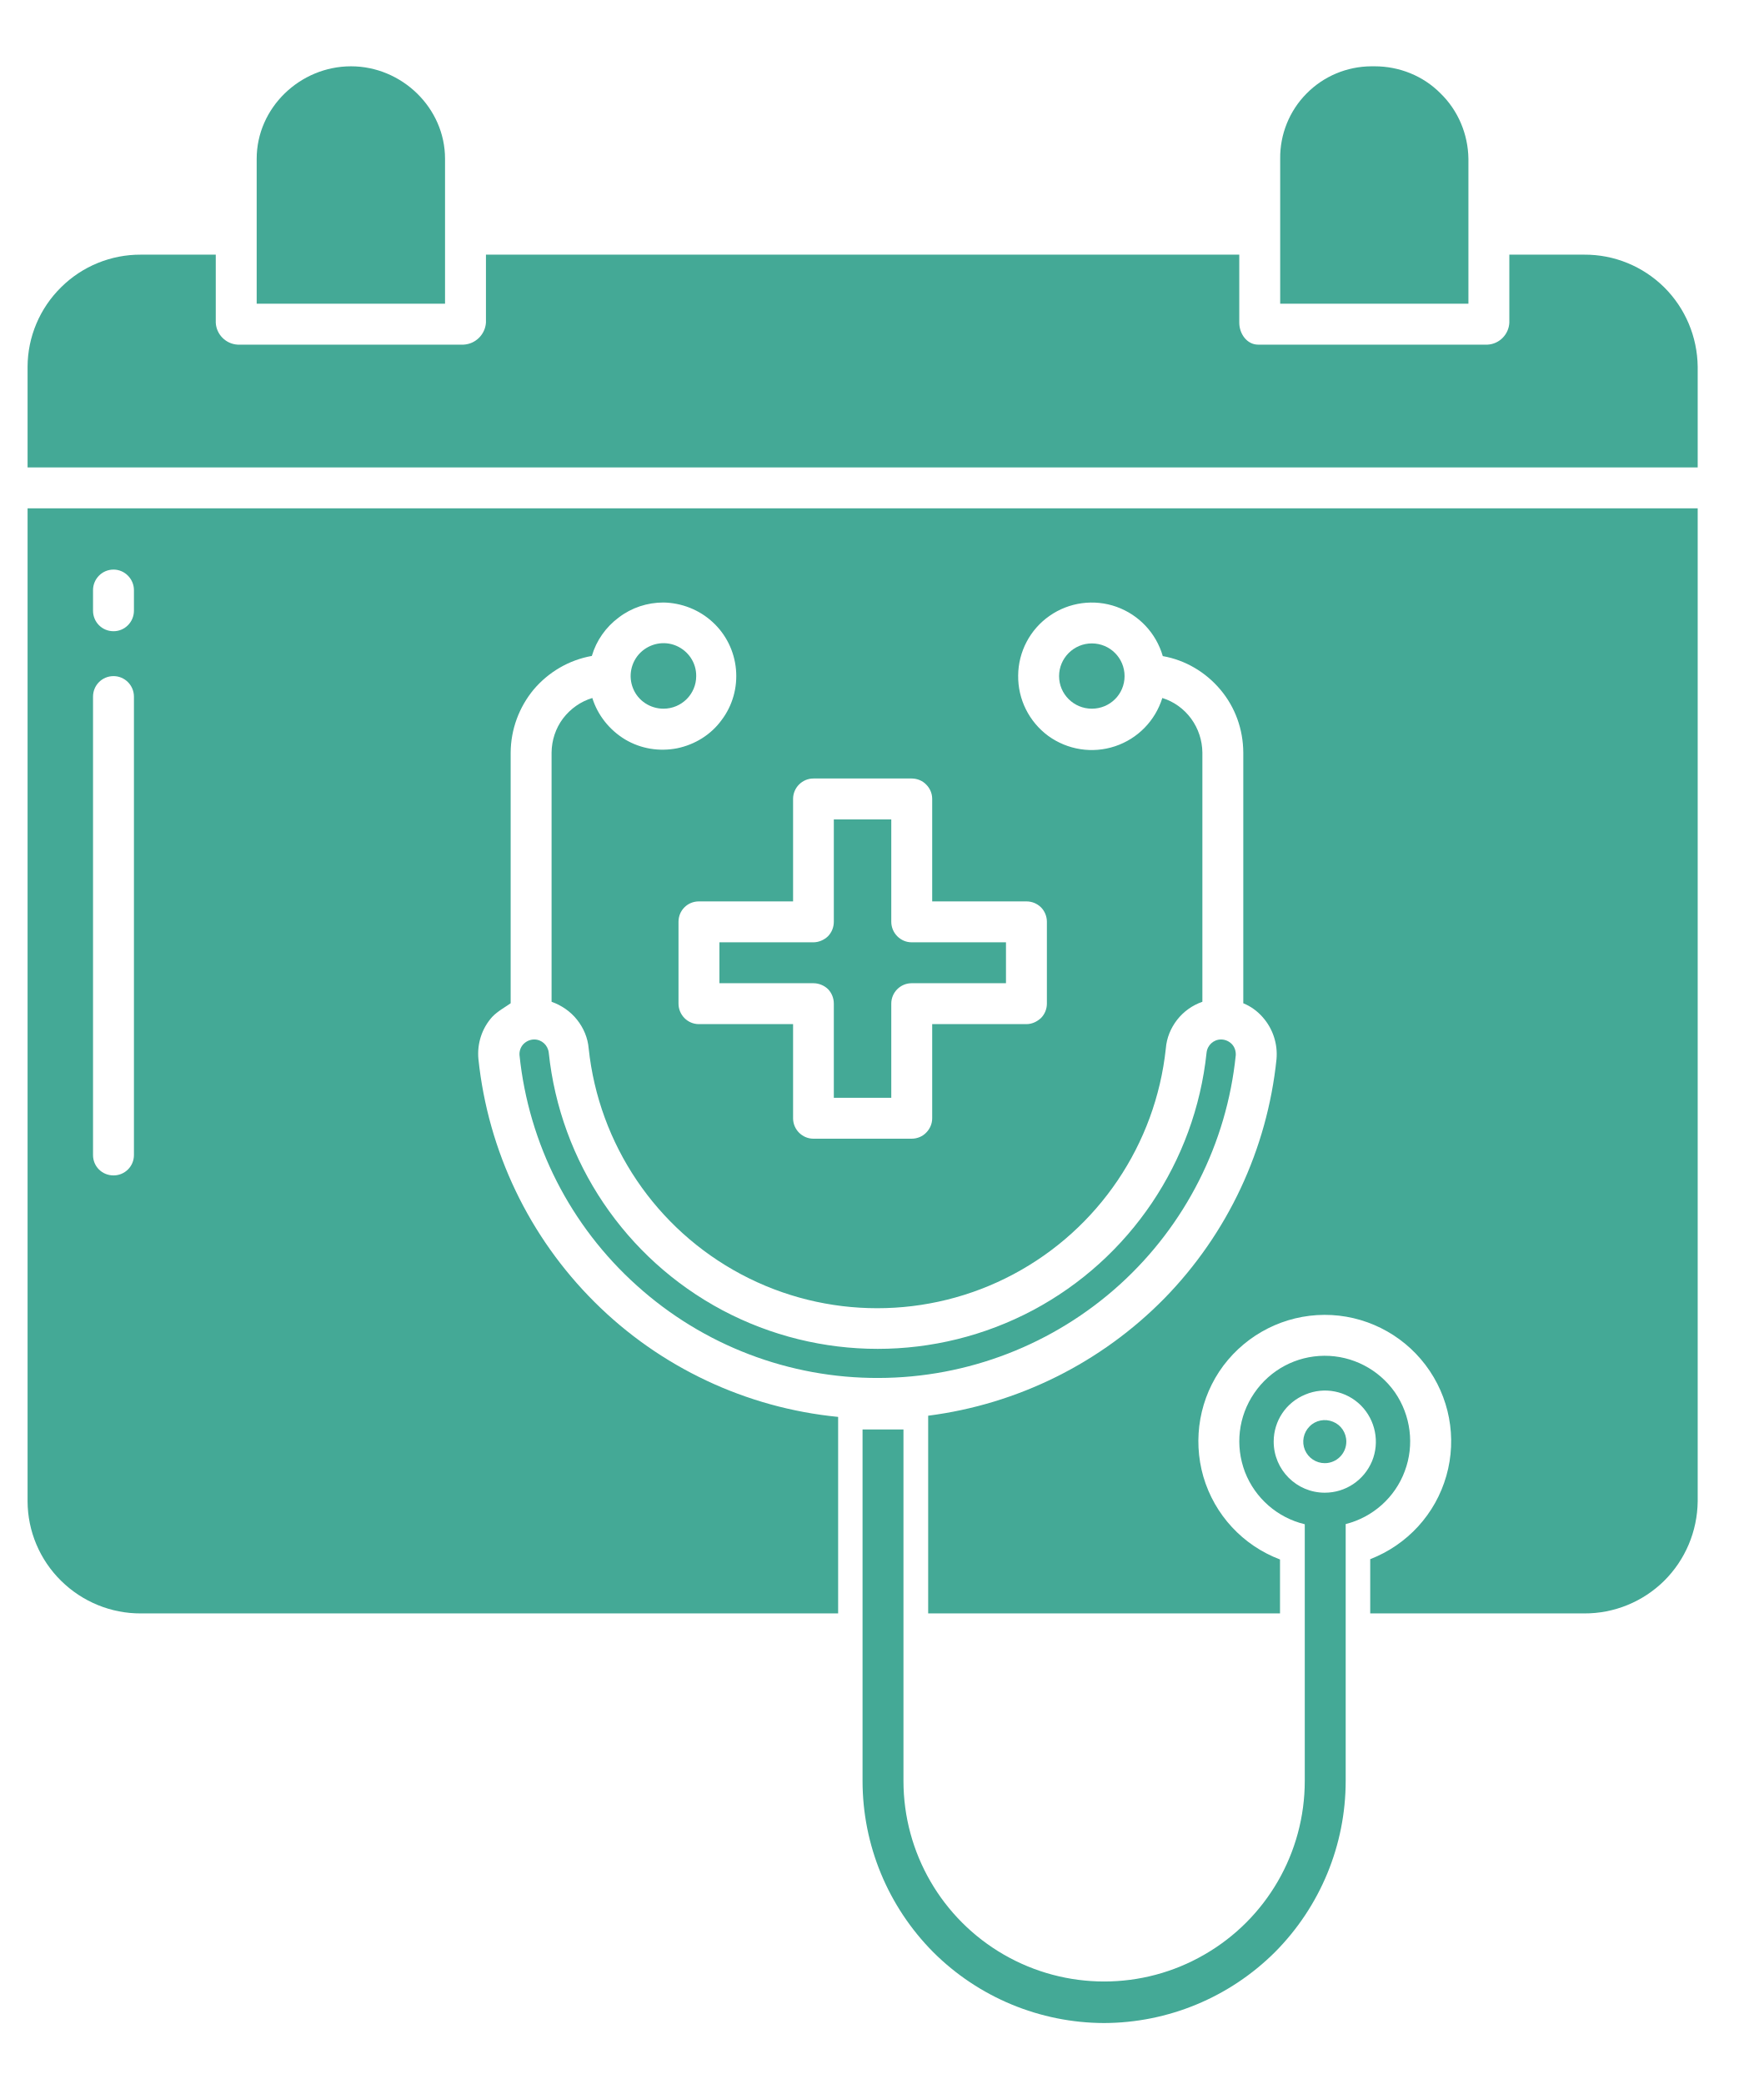
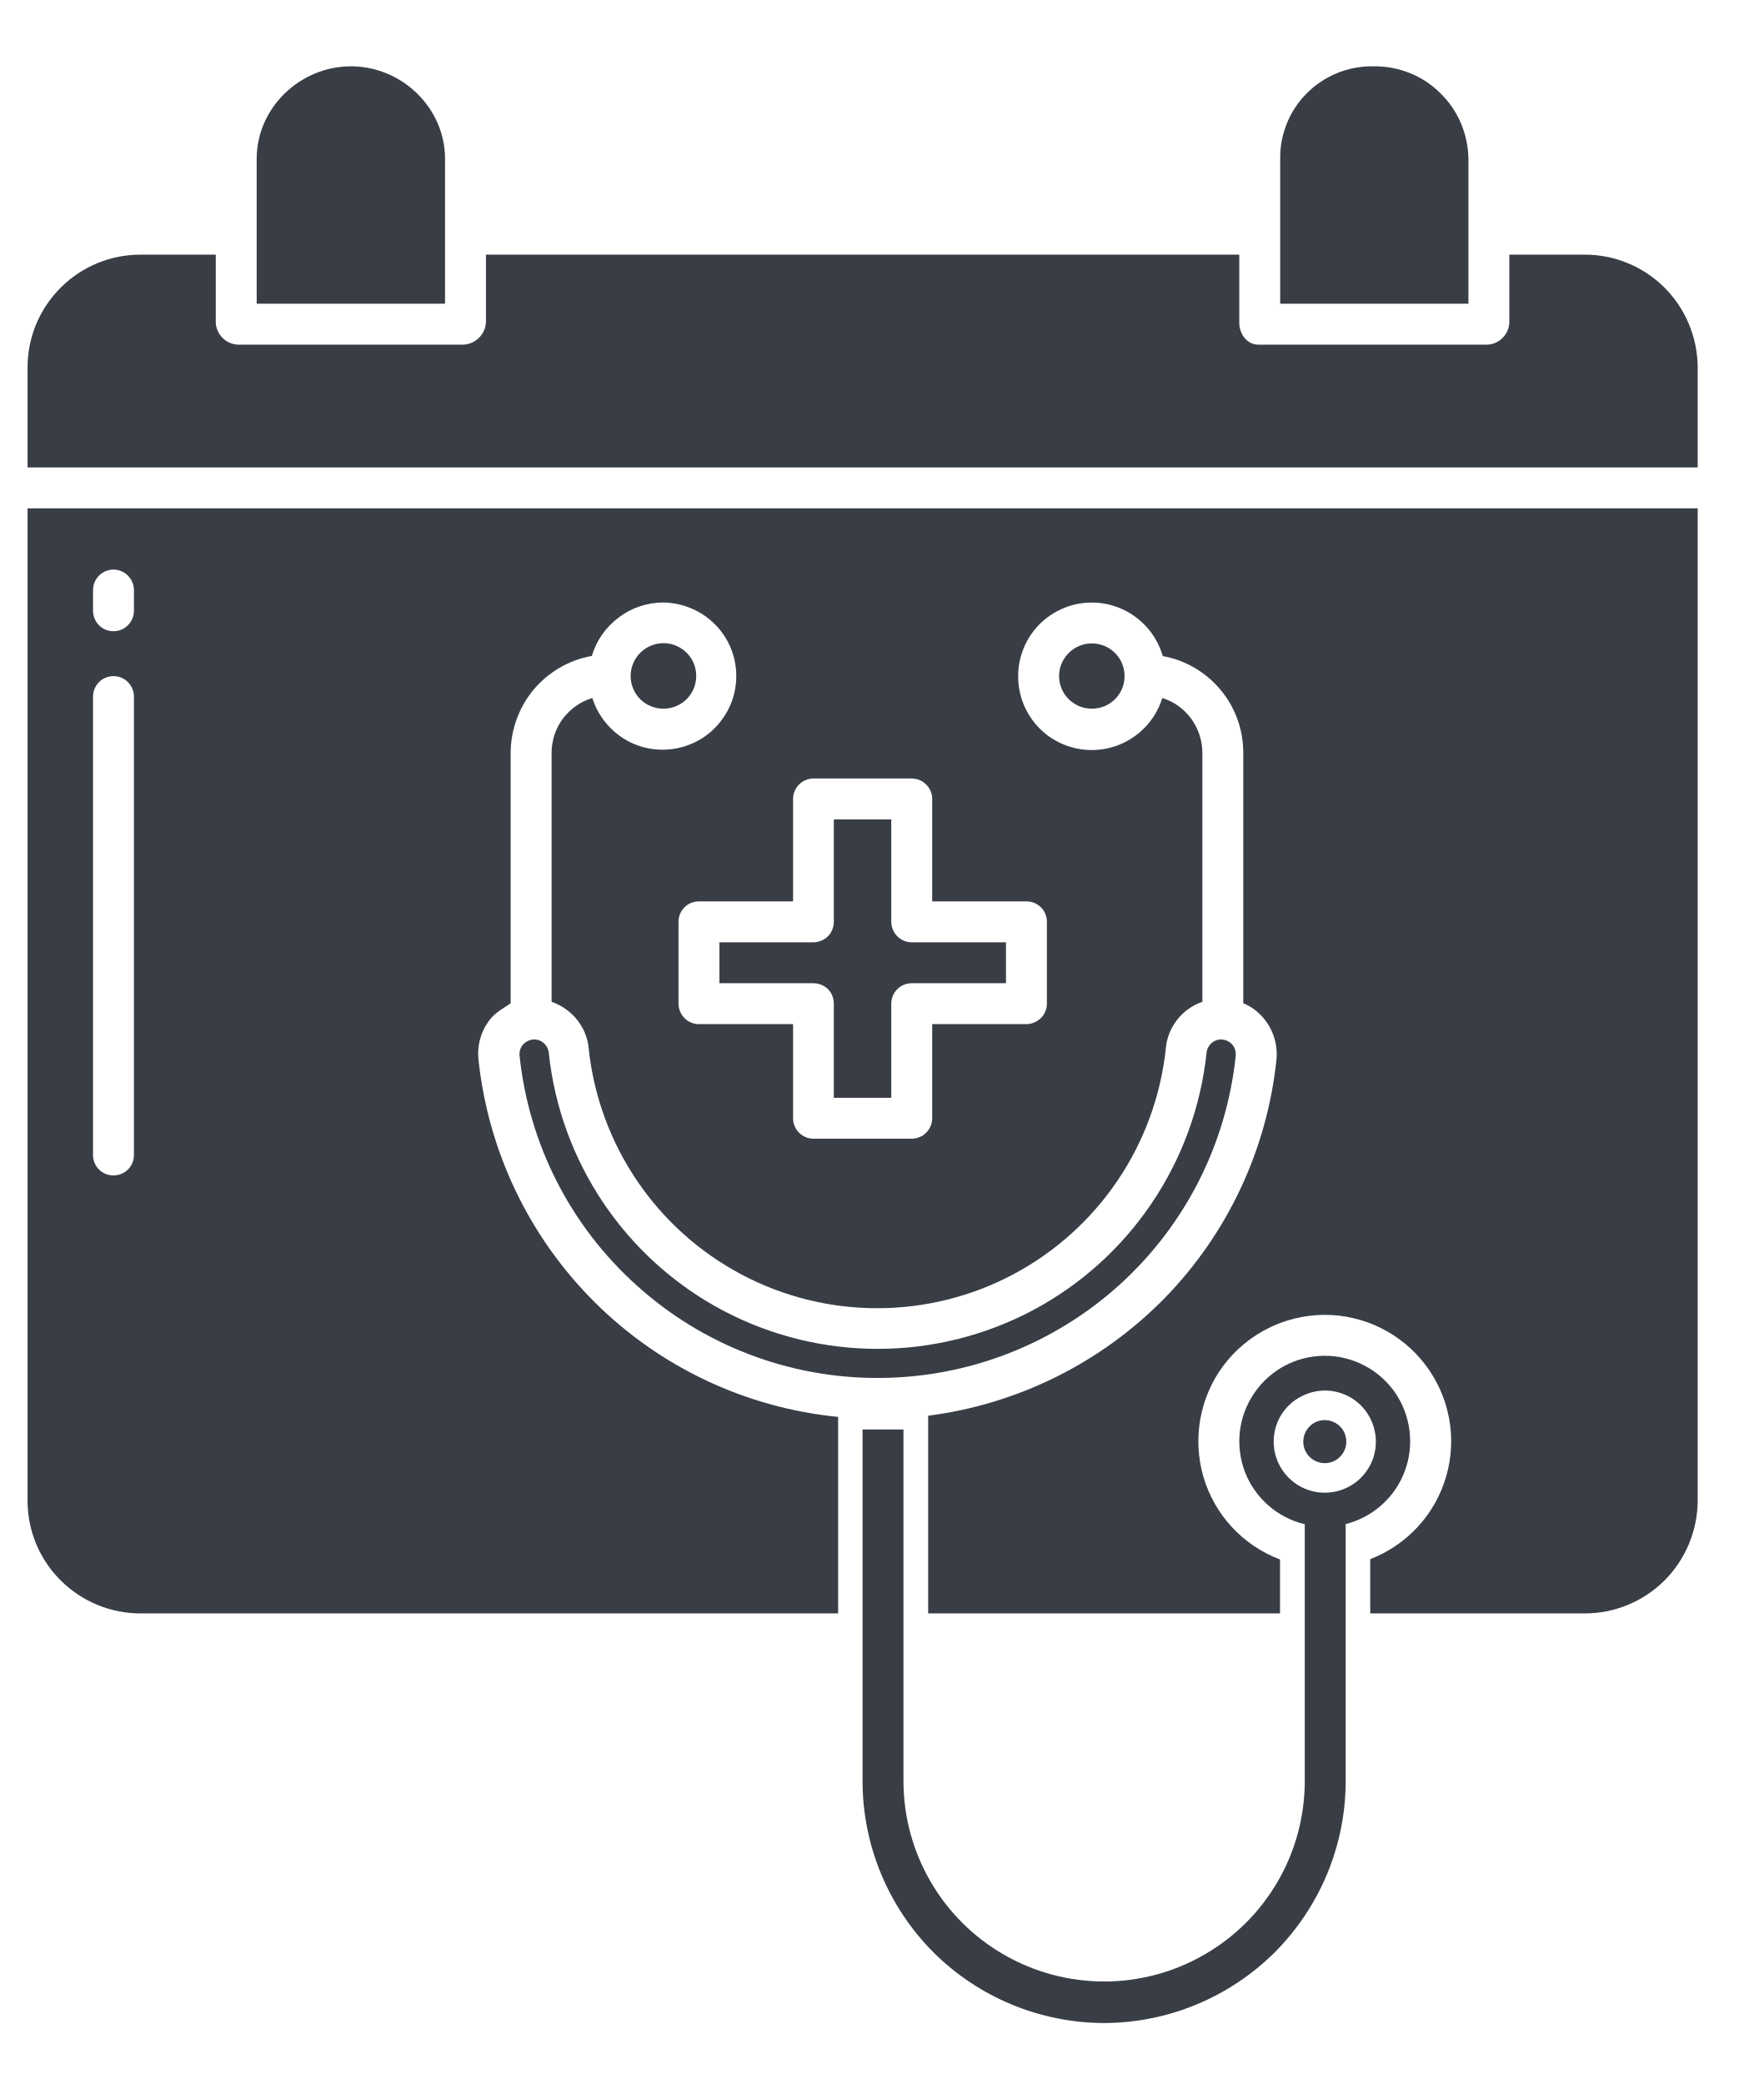
<svg xmlns="http://www.w3.org/2000/svg" width="55" zoomAndPan="magnify" viewBox="0 0 41.25 48.75" height="65" preserveAspectRatio="xMidYMid meet" version="1.0">
  <defs>
    <clipPath id="c7637f5553">
      <path d="M 6 1 L 10.969 1 L 10.969 7.418 L 6 7.418 Z M 6 1 " clip-rule="nonzero" />
    </clipPath>
    <clipPath id="33c1a4d6f5">
      <path d="M 29.523 1 L 34.406 1 L 34.406 7.418 L 29.523 7.418 Z M 29.523 1 " clip-rule="nonzero" />
    </clipPath>
    <clipPath id="71025785a4">
      <path d="M 0.344 5.465 L 39.789 5.465 L 39.789 11 L 0.344 11 Z M 0.344 5.465 " clip-rule="nonzero" />
    </clipPath>
    <clipPath id="c703c199a6">
      <path d="M 0.344 11.324 L 39.789 11.324 L 39.789 38 L 0.344 38 Z M 0.344 11.324 " clip-rule="nonzero" />
    </clipPath>
  </defs>
-   <path fill="#44a996" d="M 26.191 30.051 C 27.73 28.656 28.695 26.746 28.906 24.684 C 28.91 24.59 28.883 24.5 28.82 24.43 C 28.754 24.359 28.66 24.316 28.562 24.316 C 28.387 24.316 28.242 24.449 28.223 24.625 C 27.953 27.18 26.434 29.438 24.164 30.648 C 21.891 31.855 19.168 31.855 16.895 30.648 C 14.625 29.438 13.105 27.18 12.836 24.625 C 12.816 24.449 12.672 24.316 12.496 24.316 C 12.398 24.316 12.305 24.359 12.238 24.43 C 12.176 24.5 12.145 24.59 12.152 24.684 C 12.367 26.762 13.344 28.68 14.898 30.074 C 16.449 31.473 18.465 32.242 20.551 32.234 C 22.637 32.23 24.648 31.449 26.191 30.051 Z M 26.191 30.051 " fill-opacity="1" fill-rule="nonzero" />
+   <path fill="#393e46" d="M 26.191 30.051 C 27.73 28.656 28.695 26.746 28.906 24.684 C 28.91 24.59 28.883 24.5 28.82 24.43 C 28.754 24.359 28.66 24.316 28.562 24.316 C 28.387 24.316 28.242 24.449 28.223 24.625 C 27.953 27.18 26.434 29.438 24.164 30.648 C 21.891 31.855 19.168 31.855 16.895 30.648 C 14.625 29.438 13.105 27.18 12.836 24.625 C 12.816 24.449 12.672 24.316 12.496 24.316 C 12.398 24.316 12.305 24.359 12.238 24.43 C 12.176 24.5 12.145 24.59 12.152 24.684 C 12.367 26.762 13.344 28.68 14.898 30.074 C 16.449 31.473 18.465 32.242 20.551 32.234 C 22.637 32.23 24.648 31.449 26.191 30.051 Z M 26.191 30.051 " fill-opacity="1" fill-rule="nonzero" />
  <g clip-path="url(#c7637f5553)">
-     <path fill="#44a996" d="M 10.41 3.715 C 10.41 2.523 9.398 1.551 8.211 1.551 C 7.016 1.551 6.004 2.523 6.004 3.715 L 6.004 7.105 L 10.41 7.105 Z M 10.41 3.715 " fill-opacity="1" fill-rule="nonzero" />
+     <path fill="#393e46" d="M 10.41 3.715 C 10.41 2.523 9.398 1.551 8.211 1.551 C 7.016 1.551 6.004 2.523 6.004 3.715 L 6.004 7.105 L 10.41 7.105 Z M 10.41 3.715 " fill-opacity="1" fill-rule="nonzero" />
  </g>
  <g clip-path="url(#33c1a4d6f5)">
-     <path fill="#44a996" d="M 34.348 3.715 C 34.34 3.141 34.109 2.586 33.695 2.184 C 33.289 1.773 32.73 1.551 32.156 1.551 L 32.074 1.551 C 31.508 1.555 30.961 1.781 30.559 2.191 C 30.16 2.594 29.938 3.145 29.945 3.715 L 29.945 7.105 L 34.348 7.105 Z M 34.348 3.715 " fill-opacity="1" fill-rule="nonzero" />
+     <path fill="#393e46" d="M 34.348 3.715 C 34.34 3.141 34.109 2.586 33.695 2.184 C 33.289 1.773 32.73 1.551 32.156 1.551 L 32.074 1.551 C 31.508 1.555 30.961 1.781 30.559 2.191 C 30.16 2.594 29.938 3.145 29.945 3.715 L 29.945 7.105 L 34.348 7.105 Z M 34.348 3.715 " fill-opacity="1" fill-rule="nonzero" />
  </g>
-   <path fill="#44a996" d="M 19.504 23.477 L 19.504 25.68 L 20.848 25.68 L 20.848 23.477 C 20.848 23.215 21.062 23 21.324 23 L 23.531 23 L 23.531 22.043 L 21.324 22.043 C 21.062 22.043 20.848 21.824 20.848 21.562 L 20.848 19.168 L 19.504 19.168 L 19.504 21.562 C 19.504 21.688 19.457 21.809 19.367 21.902 C 19.277 21.988 19.152 22.043 19.027 22.043 L 16.828 22.043 L 16.828 23 L 19.027 23 C 19.152 23 19.277 23.051 19.367 23.137 C 19.457 23.23 19.504 23.352 19.504 23.477 Z M 19.504 23.477 " fill-opacity="1" fill-rule="nonzero" />
-   <path fill="#44a996" d="M 26.305 15.816 C 26.305 16.238 25.965 16.578 25.539 16.578 C 25.117 16.578 24.773 16.238 24.773 15.816 C 24.773 15.395 25.117 15.051 25.539 15.051 C 25.965 15.051 26.305 15.395 26.305 15.816 Z M 26.305 15.816 " fill-opacity="1" fill-rule="nonzero" />
-   <path fill="#44a996" d="M 25.824 47.324 C 27.324 47.32 28.762 46.723 29.824 45.664 C 30.883 44.598 31.477 43.16 31.477 41.66 L 31.477 35.652 C 32.113 35.492 32.633 35.027 32.859 34.414 C 33.09 33.801 33 33.109 32.629 32.57 C 32.25 32.031 31.633 31.711 30.977 31.715 C 30.32 31.719 29.711 32.043 29.34 32.586 C 28.965 33.133 28.887 33.816 29.121 34.434 C 29.359 35.047 29.883 35.504 30.52 35.656 L 30.52 41.66 C 30.52 43.34 29.625 44.887 28.172 45.723 C 26.723 46.562 24.934 46.562 23.48 45.723 C 22.031 44.887 21.133 43.34 21.133 41.66 L 21.133 33.438 L 20.176 33.438 L 20.176 41.66 C 20.176 43.16 20.77 44.598 21.828 45.664 C 22.887 46.723 24.328 47.32 25.824 47.324 Z M 29.793 33.723 C 29.793 33.238 30.082 32.805 30.535 32.621 C 30.98 32.434 31.492 32.535 31.836 32.879 C 32.172 33.219 32.277 33.734 32.094 34.18 C 31.906 34.629 31.473 34.918 30.988 34.918 C 30.328 34.918 29.793 34.383 29.793 33.723 Z M 29.793 33.723 " fill-opacity="1" fill-rule="nonzero" />
+   <path fill="#393e46" d="M 19.504 23.477 L 19.504 25.68 L 20.848 25.68 L 20.848 23.477 C 20.848 23.215 21.062 23 21.324 23 L 23.531 23 L 23.531 22.043 L 21.324 22.043 C 21.062 22.043 20.848 21.824 20.848 21.562 L 20.848 19.168 L 19.504 19.168 L 19.504 21.562 C 19.504 21.688 19.457 21.809 19.367 21.902 C 19.277 21.988 19.152 22.043 19.027 22.043 L 16.828 22.043 L 16.828 23 L 19.027 23 C 19.152 23 19.277 23.051 19.367 23.137 C 19.457 23.23 19.504 23.352 19.504 23.477 Z M 19.504 23.477 " fill-opacity="1" fill-rule="nonzero" />
+   <path fill="#393e46" d="M 26.305 15.816 C 26.305 16.238 25.965 16.578 25.539 16.578 C 25.117 16.578 24.773 16.238 24.773 15.816 C 24.773 15.395 25.117 15.051 25.539 15.051 C 25.965 15.051 26.305 15.395 26.305 15.816 Z M 26.305 15.816 " fill-opacity="1" fill-rule="nonzero" />
+   <path fill="#393e46" d="M 25.824 47.324 C 27.324 47.32 28.762 46.723 29.824 45.664 C 30.883 44.598 31.477 43.16 31.477 41.66 L 31.477 35.652 C 32.113 35.492 32.633 35.027 32.859 34.414 C 33.09 33.801 33 33.109 32.629 32.57 C 32.25 32.031 31.633 31.711 30.977 31.715 C 30.32 31.719 29.711 32.043 29.34 32.586 C 28.965 33.133 28.887 33.816 29.121 34.434 C 29.359 35.047 29.883 35.504 30.52 35.656 L 30.52 41.66 C 30.52 43.34 29.625 44.887 28.172 45.723 C 26.723 46.562 24.934 46.562 23.48 45.723 C 22.031 44.887 21.133 43.34 21.133 41.66 L 21.133 33.438 L 20.176 33.438 L 20.176 41.66 C 20.176 43.16 20.77 44.598 21.828 45.664 C 22.887 46.723 24.328 47.32 25.824 47.324 Z M 29.793 33.723 C 29.793 33.238 30.082 32.805 30.535 32.621 C 30.98 32.434 31.492 32.535 31.836 32.879 C 32.172 33.219 32.277 33.734 32.094 34.18 C 31.906 34.629 31.473 34.918 30.988 34.918 C 30.328 34.918 29.793 34.383 29.793 33.723 Z M 29.793 33.723 " fill-opacity="1" fill-rule="nonzero" />
  <g clip-path="url(#71025785a4)">
-     <path fill="#44a996" d="M 37.055 5.957 L 35.305 5.957 L 35.305 7.547 C 35.293 7.82 35.074 8.047 34.797 8.062 L 29.43 8.062 C 29.168 8.062 28.988 7.809 28.988 7.547 L 28.988 5.957 L 11.367 5.957 L 11.367 7.547 C 11.348 7.824 11.125 8.047 10.844 8.062 L 5.559 8.062 C 5.281 8.047 5.059 7.82 5.047 7.547 L 5.047 5.957 L 3.297 5.957 C 2.598 5.953 1.926 6.227 1.43 6.719 C 0.93 7.211 0.648 7.879 0.645 8.578 L 0.645 10.934 L 39.711 10.934 L 39.711 8.578 C 39.703 7.879 39.422 7.211 38.926 6.719 C 38.426 6.227 37.758 5.953 37.055 5.957 Z M 37.055 5.957 " fill-opacity="1" fill-rule="nonzero" />
+     <path fill="#393e46" d="M 37.055 5.957 L 35.305 5.957 L 35.305 7.547 C 35.293 7.82 35.074 8.047 34.797 8.062 L 29.43 8.062 C 29.168 8.062 28.988 7.809 28.988 7.547 L 28.988 5.957 L 11.367 5.957 L 11.367 7.547 C 11.348 7.824 11.125 8.047 10.844 8.062 L 5.559 8.062 C 5.281 8.047 5.059 7.82 5.047 7.547 L 5.047 5.957 L 3.297 5.957 C 2.598 5.953 1.926 6.227 1.43 6.719 C 0.93 7.211 0.648 7.879 0.645 8.578 L 0.645 10.934 L 39.711 10.934 L 39.711 8.578 C 39.703 7.879 39.422 7.211 38.926 6.719 C 38.426 6.227 37.758 5.953 37.055 5.957 Z M 37.055 5.957 " fill-opacity="1" fill-rule="nonzero" />
  </g>
-   <path fill="#44a996" d="M 31.492 33.723 C 31.492 33.516 31.367 33.332 31.18 33.258 C 30.992 33.18 30.773 33.223 30.633 33.367 C 30.488 33.512 30.445 33.73 30.523 33.918 C 30.602 34.105 30.785 34.227 30.988 34.227 C 31.266 34.227 31.492 34 31.492 33.723 Z M 31.492 33.723 " fill-opacity="1" fill-rule="nonzero" />
-   <path fill="#44a996" d="M 16.285 15.816 C 16.289 15.504 16.102 15.227 15.816 15.105 C 15.531 14.984 15.199 15.051 14.977 15.27 C 14.758 15.488 14.691 15.82 14.809 16.105 C 14.926 16.395 15.211 16.578 15.52 16.578 C 15.941 16.578 16.285 16.238 16.285 15.816 Z M 16.285 15.816 " fill-opacity="1" fill-rule="nonzero" />
+   <path fill="#393e46" d="M 31.492 33.723 C 31.492 33.516 31.367 33.332 31.18 33.258 C 30.992 33.18 30.773 33.223 30.633 33.367 C 30.488 33.512 30.445 33.73 30.523 33.918 C 30.602 34.105 30.785 34.227 30.988 34.227 C 31.266 34.227 31.492 34 31.492 33.723 Z M 31.492 33.723 " fill-opacity="1" fill-rule="nonzero" />
+   <path fill="#393e46" d="M 16.285 15.816 C 16.289 15.504 16.102 15.227 15.816 15.105 C 15.531 14.984 15.199 15.051 14.977 15.27 C 14.758 15.488 14.691 15.82 14.809 16.105 C 14.926 16.395 15.211 16.578 15.52 16.578 C 15.941 16.578 16.285 16.238 16.285 15.816 Z M 16.285 15.816 " fill-opacity="1" fill-rule="nonzero" />
  <g clip-path="url(#c703c199a6)">
-     <path fill="#44a996" d="M 0.645 35.121 C 0.648 35.82 0.93 36.488 1.43 36.98 C 1.926 37.469 2.598 37.746 3.297 37.742 L 19.605 37.742 L 19.605 33.145 C 17.453 32.934 15.438 31.984 13.91 30.461 C 12.375 28.934 11.418 26.93 11.191 24.777 C 11.156 24.418 11.27 24.059 11.512 23.789 C 11.641 23.652 11.844 23.543 11.945 23.469 L 11.945 17.602 C 11.949 17.062 12.141 16.543 12.484 16.129 C 12.832 15.719 13.312 15.438 13.844 15.344 C 13.949 14.984 14.172 14.668 14.473 14.445 C 14.773 14.215 15.141 14.094 15.52 14.094 C 15.941 14.102 16.355 14.262 16.668 14.551 C 16.98 14.836 17.176 15.23 17.215 15.656 C 17.254 16.078 17.137 16.504 16.879 16.844 C 16.629 17.188 16.254 17.418 15.84 17.504 C 15.418 17.586 14.988 17.516 14.621 17.297 C 14.258 17.078 13.98 16.73 13.855 16.328 C 13.582 16.41 13.344 16.578 13.168 16.809 C 12.996 17.039 12.906 17.316 12.902 17.602 L 12.902 23.434 C 13.133 23.516 13.344 23.66 13.496 23.852 C 13.652 24.047 13.75 24.281 13.77 24.527 C 14.008 26.77 15.344 28.75 17.336 29.809 C 19.324 30.867 21.715 30.867 23.703 29.809 C 25.695 28.75 27.031 26.77 27.27 24.527 C 27.289 24.281 27.383 24.051 27.535 23.855 C 27.688 23.66 27.891 23.516 28.125 23.434 L 28.125 17.602 C 28.121 17.316 28.031 17.043 27.863 16.812 C 27.695 16.582 27.457 16.41 27.188 16.328 C 27.023 16.859 26.613 17.281 26.082 17.457 C 25.555 17.633 24.973 17.543 24.52 17.215 C 24.07 16.883 23.809 16.359 23.816 15.801 C 23.82 15.246 24.094 14.723 24.551 14.406 C 25.008 14.086 25.594 14.008 26.117 14.195 C 26.641 14.383 27.043 14.809 27.199 15.348 C 27.727 15.441 28.203 15.723 28.547 16.133 C 28.895 16.547 29.078 17.062 29.082 17.602 L 29.082 23.469 C 29.254 23.539 29.406 23.648 29.531 23.789 C 29.773 24.059 29.891 24.418 29.859 24.777 C 29.641 26.883 28.719 28.855 27.238 30.371 C 25.758 31.879 23.809 32.848 21.711 33.117 L 21.711 37.742 L 29.941 37.742 L 29.941 36.48 C 29.074 36.152 28.41 35.438 28.148 34.543 C 27.891 33.652 28.062 32.688 28.617 31.945 C 29.176 31.203 30.047 30.762 30.977 30.758 C 31.906 30.754 32.785 31.191 33.344 31.93 C 33.906 32.672 34.086 33.633 33.832 34.523 C 33.578 35.418 32.918 36.137 32.051 36.473 L 32.051 37.742 L 37.055 37.742 C 37.758 37.746 38.43 37.469 38.926 36.98 C 39.422 36.488 39.703 35.82 39.711 35.121 L 39.711 11.891 L 0.645 11.891 Z M 18.551 18.688 C 18.551 18.426 18.766 18.211 19.027 18.211 L 21.324 18.211 C 21.453 18.211 21.578 18.262 21.664 18.352 C 21.754 18.441 21.805 18.562 21.805 18.688 L 21.805 21.086 L 24.008 21.086 C 24.137 21.086 24.254 21.133 24.348 21.223 C 24.438 21.312 24.488 21.438 24.488 21.562 L 24.488 23.477 C 24.488 23.602 24.438 23.727 24.348 23.816 C 24.254 23.902 24.137 23.957 24.008 23.957 L 21.805 23.957 L 21.805 26.16 C 21.805 26.285 21.754 26.406 21.664 26.496 C 21.578 26.586 21.453 26.637 21.324 26.637 L 19.027 26.637 C 18.766 26.637 18.551 26.422 18.551 26.16 L 18.551 23.957 L 16.348 23.957 C 16.082 23.957 15.871 23.738 15.871 23.477 L 15.871 21.562 C 15.871 21.297 16.082 21.086 16.348 21.086 L 18.551 21.086 Z M 2.176 13.805 C 2.176 13.543 2.387 13.324 2.656 13.324 C 2.918 13.324 3.133 13.543 3.133 13.805 L 3.133 14.285 C 3.133 14.551 2.918 14.766 2.656 14.766 C 2.387 14.766 2.176 14.551 2.176 14.285 Z M 2.176 16.297 C 2.176 16.031 2.387 15.816 2.656 15.816 C 2.918 15.816 3.133 16.031 3.133 16.297 L 3.133 27.02 C 3.133 27.285 2.918 27.496 2.656 27.496 C 2.387 27.496 2.176 27.285 2.176 27.02 Z M 2.176 16.297 " fill-opacity="1" fill-rule="nonzero" />
+     <path fill="#393e46" d="M 0.645 35.121 C 0.648 35.82 0.93 36.488 1.43 36.98 C 1.926 37.469 2.598 37.746 3.297 37.742 L 19.605 37.742 L 19.605 33.145 C 17.453 32.934 15.438 31.984 13.91 30.461 C 12.375 28.934 11.418 26.93 11.191 24.777 C 11.156 24.418 11.27 24.059 11.512 23.789 C 11.641 23.652 11.844 23.543 11.945 23.469 L 11.945 17.602 C 11.949 17.062 12.141 16.543 12.484 16.129 C 12.832 15.719 13.312 15.438 13.844 15.344 C 13.949 14.984 14.172 14.668 14.473 14.445 C 14.773 14.215 15.141 14.094 15.52 14.094 C 15.941 14.102 16.355 14.262 16.668 14.551 C 16.98 14.836 17.176 15.23 17.215 15.656 C 17.254 16.078 17.137 16.504 16.879 16.844 C 16.629 17.188 16.254 17.418 15.84 17.504 C 15.418 17.586 14.988 17.516 14.621 17.297 C 14.258 17.078 13.98 16.73 13.855 16.328 C 13.582 16.41 13.344 16.578 13.168 16.809 C 12.996 17.039 12.906 17.316 12.902 17.602 L 12.902 23.434 C 13.133 23.516 13.344 23.66 13.496 23.852 C 13.652 24.047 13.75 24.281 13.77 24.527 C 14.008 26.77 15.344 28.75 17.336 29.809 C 19.324 30.867 21.715 30.867 23.703 29.809 C 25.695 28.75 27.031 26.77 27.27 24.527 C 27.289 24.281 27.383 24.051 27.535 23.855 C 27.688 23.66 27.891 23.516 28.125 23.434 L 28.125 17.602 C 28.121 17.316 28.031 17.043 27.863 16.812 C 27.695 16.582 27.457 16.41 27.188 16.328 C 27.023 16.859 26.613 17.281 26.082 17.457 C 25.555 17.633 24.973 17.543 24.52 17.215 C 24.07 16.883 23.809 16.359 23.816 15.801 C 23.82 15.246 24.094 14.723 24.551 14.406 C 25.008 14.086 25.594 14.008 26.117 14.195 C 26.641 14.383 27.043 14.809 27.199 15.348 C 27.727 15.441 28.203 15.723 28.547 16.133 C 28.895 16.547 29.078 17.062 29.082 17.602 L 29.082 23.469 C 29.254 23.539 29.406 23.648 29.531 23.789 C 29.773 24.059 29.891 24.418 29.859 24.777 C 29.641 26.883 28.719 28.855 27.238 30.371 C 25.758 31.879 23.809 32.848 21.711 33.117 L 21.711 37.742 L 29.941 37.742 L 29.941 36.48 C 29.074 36.152 28.41 35.438 28.148 34.543 C 27.891 33.652 28.062 32.688 28.617 31.945 C 29.176 31.203 30.047 30.762 30.977 30.758 C 31.906 30.754 32.785 31.191 33.344 31.93 C 33.906 32.672 34.086 33.633 33.832 34.523 C 33.578 35.418 32.918 36.137 32.051 36.473 L 32.051 37.742 L 37.055 37.742 C 37.758 37.746 38.43 37.469 38.926 36.98 C 39.422 36.488 39.703 35.82 39.711 35.121 L 39.711 11.891 L 0.645 11.891 Z M 18.551 18.688 C 18.551 18.426 18.766 18.211 19.027 18.211 L 21.324 18.211 C 21.453 18.211 21.578 18.262 21.664 18.352 C 21.754 18.441 21.805 18.562 21.805 18.688 L 21.805 21.086 L 24.008 21.086 C 24.137 21.086 24.254 21.133 24.348 21.223 C 24.438 21.312 24.488 21.438 24.488 21.562 L 24.488 23.477 C 24.488 23.602 24.438 23.727 24.348 23.816 C 24.254 23.902 24.137 23.957 24.008 23.957 L 21.805 23.957 L 21.805 26.16 C 21.805 26.285 21.754 26.406 21.664 26.496 C 21.578 26.586 21.453 26.637 21.324 26.637 L 19.027 26.637 C 18.766 26.637 18.551 26.422 18.551 26.16 L 18.551 23.957 L 16.348 23.957 C 16.082 23.957 15.871 23.738 15.871 23.477 L 15.871 21.562 C 15.871 21.297 16.082 21.086 16.348 21.086 L 18.551 21.086 Z M 2.176 13.805 C 2.176 13.543 2.387 13.324 2.656 13.324 C 2.918 13.324 3.133 13.543 3.133 13.805 L 3.133 14.285 C 3.133 14.551 2.918 14.766 2.656 14.766 C 2.387 14.766 2.176 14.551 2.176 14.285 Z M 2.176 16.297 C 2.176 16.031 2.387 15.816 2.656 15.816 C 2.918 15.816 3.133 16.031 3.133 16.297 L 3.133 27.02 C 3.133 27.285 2.918 27.496 2.656 27.496 C 2.387 27.496 2.176 27.285 2.176 27.02 Z M 2.176 16.297 " fill-opacity="1" fill-rule="nonzero" />
  </g>
</svg>
